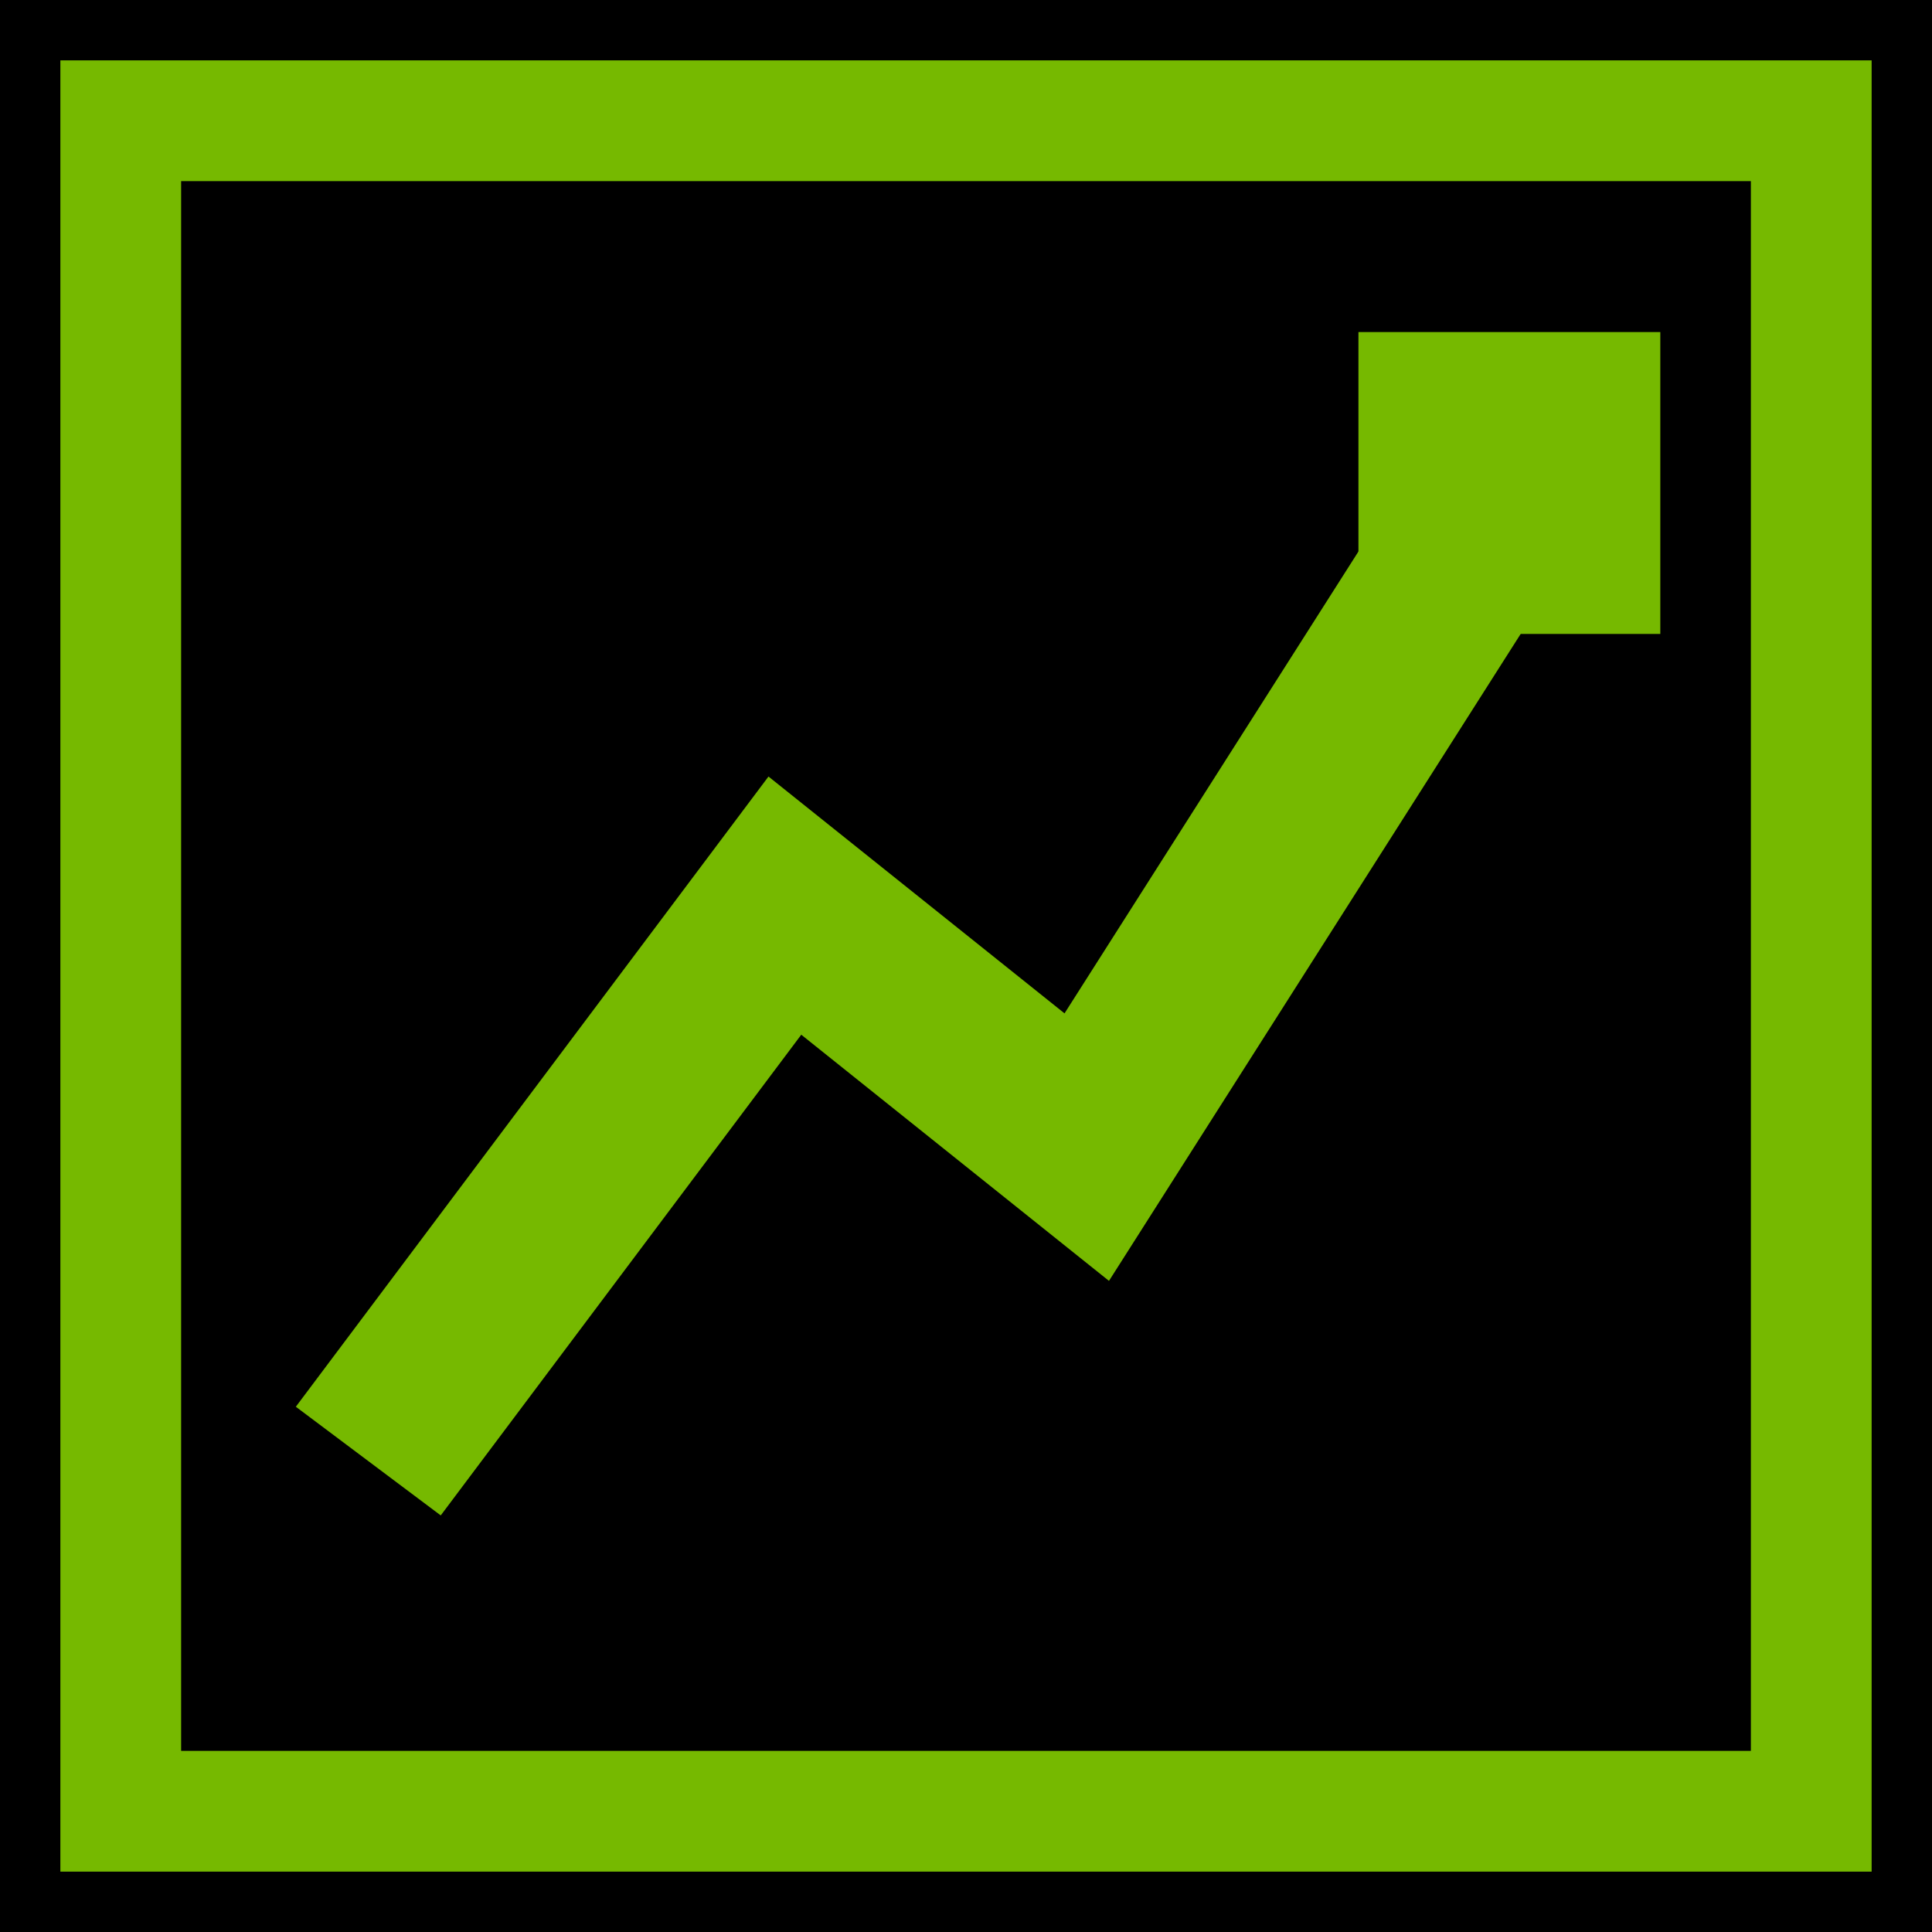
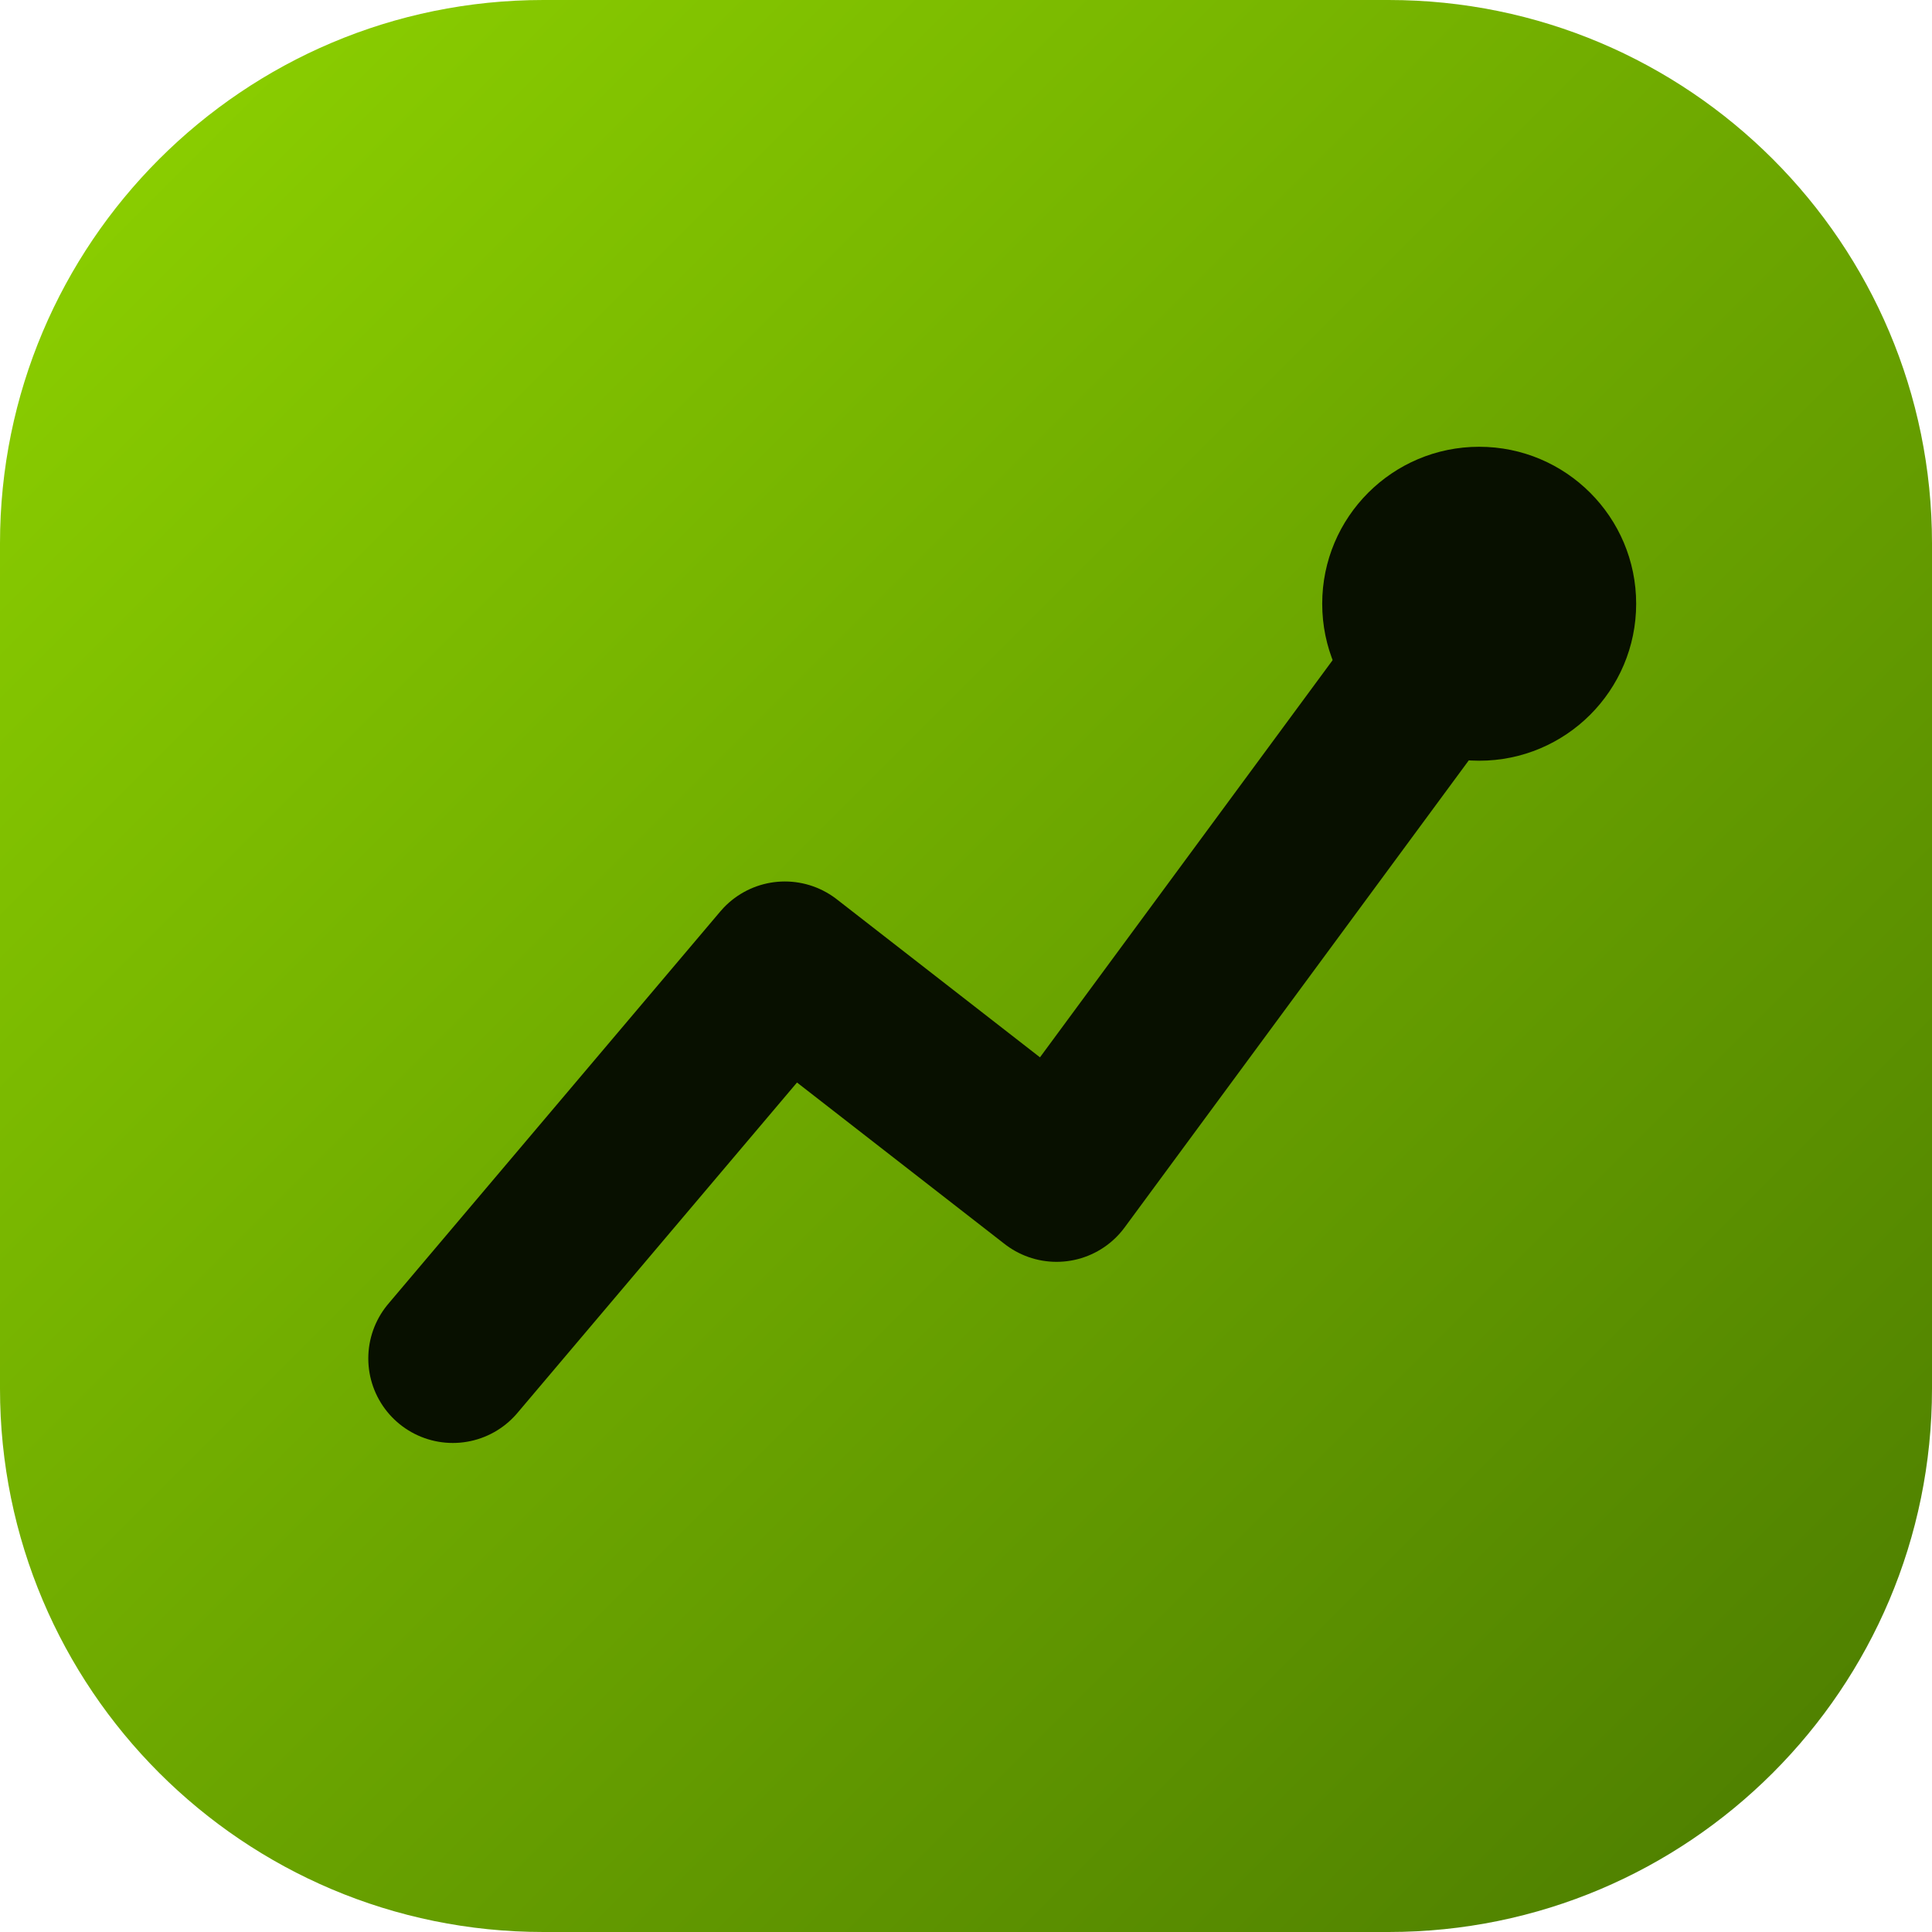
<svg xmlns="http://www.w3.org/2000/svg" viewBox="0 0 32 32">
-   <rect width="32" height="32" fill="#000" />
-   <rect x="2" y="2" width="28" height="28" fill="none" stroke="#76b900" stroke-width="2" />
-   <path d="M7 23 L13 15 L18 19 L25 8" fill="none" stroke="#76b900" stroke-width="3" stroke-linecap="square" />
-   <rect x="22.5" y="5.5" width="5" height="5" fill="#76b900" />
+   <defs>
+     <linearGradient id="g" x1="0" y1="0" x2="1" y2="1">
+       <stop offset="0" stop-color="#8fd400" />
+       <stop offset="1" stop-color="#4a7a00" />
+     </linearGradient>
+   </defs>
+   <rect width="32" height="32" rx="9" fill="url(#g)" />
+   <path d="M7.5 22.5 L13 16 L17.5 19.5 L24.5 10" fill="none" stroke="#081000" stroke-width="2.8" stroke-linecap="round" stroke-linejoin="round" />
+   <circle cx="24.5" cy="10" r="2.6" fill="#081000" />
</svg>
